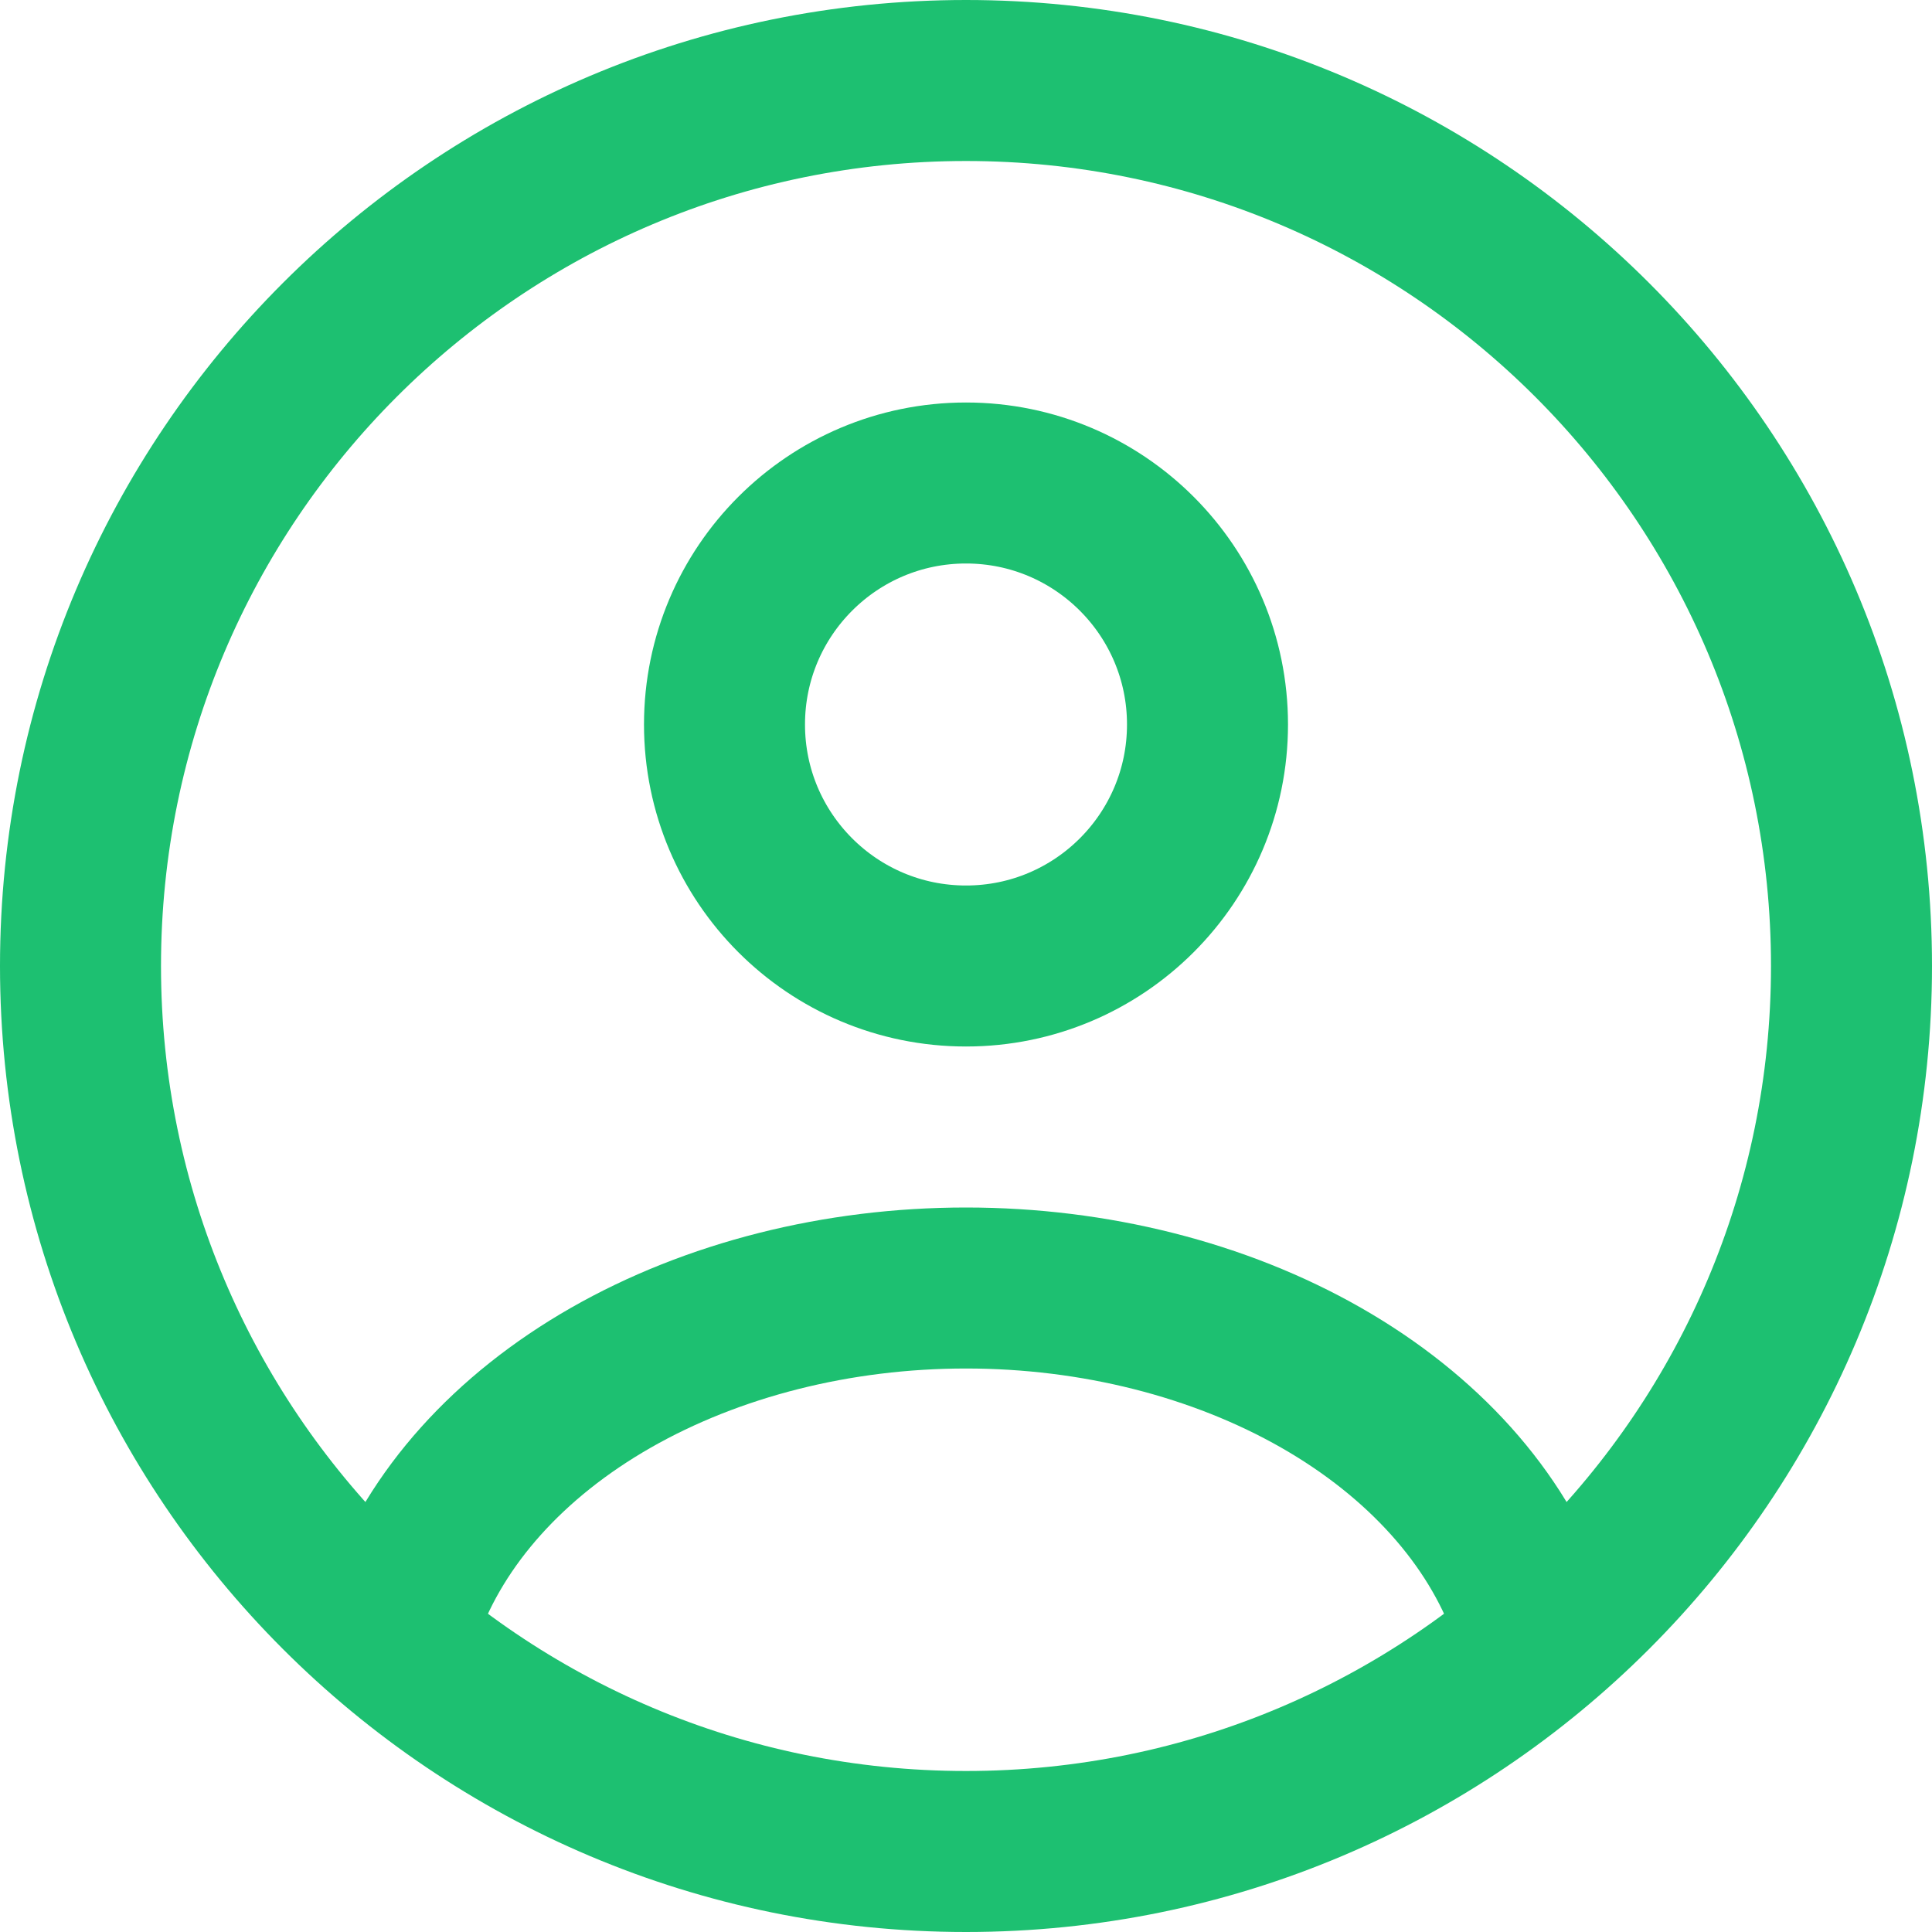
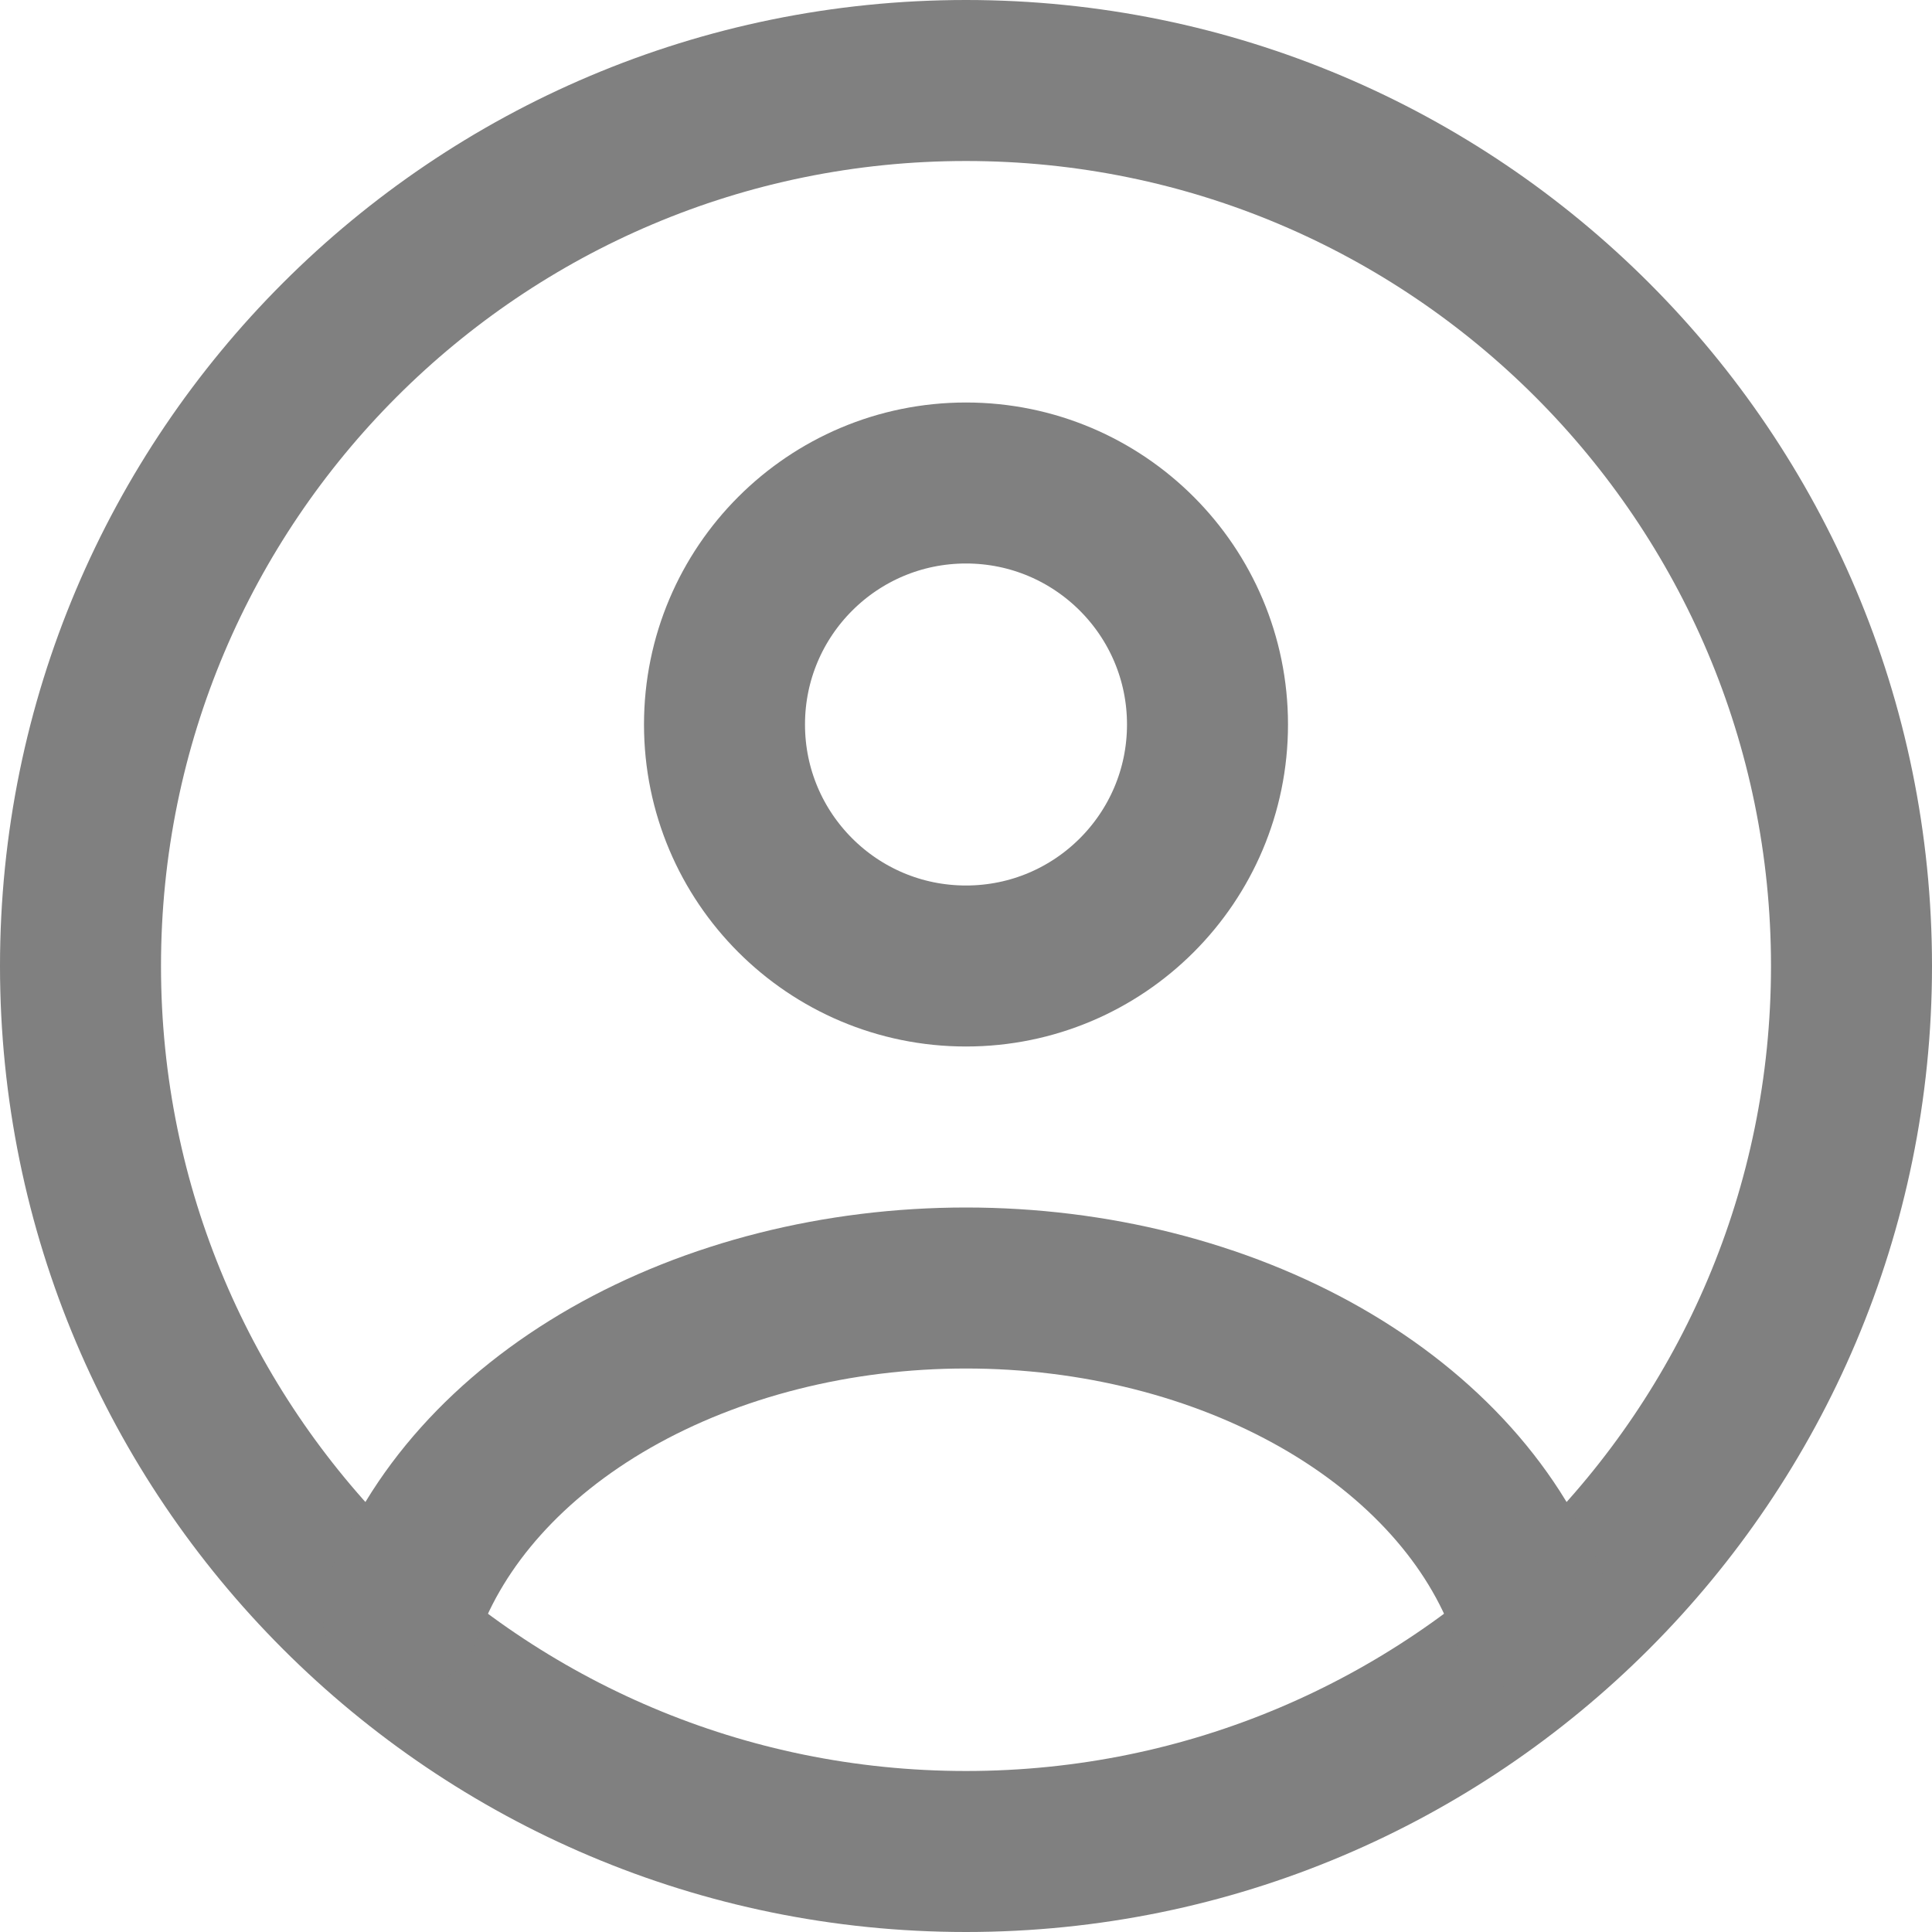
<svg xmlns="http://www.w3.org/2000/svg" width="24" height="24" viewBox="0 0 24 24" fill="none">
-   <circle cx="12" cy="9" r="3" stroke="#1DC071" stroke-width="2" stroke-linecap="round" />
-   <circle cx="12" cy="12" r="11" stroke="#1DC071" stroke-width="2" />
-   <path d="M19 20C18.587 18.852 17.677 17.838 16.412 17.115C15.146 16.392 13.595 16 12 16C10.405 16 8.854 16.392 7.588 17.115C6.323 17.838 5.413 18.852 5 20" stroke="#1DC071" stroke-width="2" stroke-linecap="round" />
+   <circle cx="12" cy="9" r="3" stroke="#808080" stroke-width="2" stroke-linecap="round" />
+   <circle cx="12" cy="12" r="11" stroke="#808080" stroke-width="2" />
+   <path d="M19 20C18.587 18.852 17.677 17.838 16.412 17.115C15.146 16.392 13.595 16 12 16C10.405 16 8.854 16.392 7.588 17.115C6.323 17.838 5.413 18.852 5 20" stroke="#808080" stroke-width="2" stroke-linecap="round" />
</svg>
